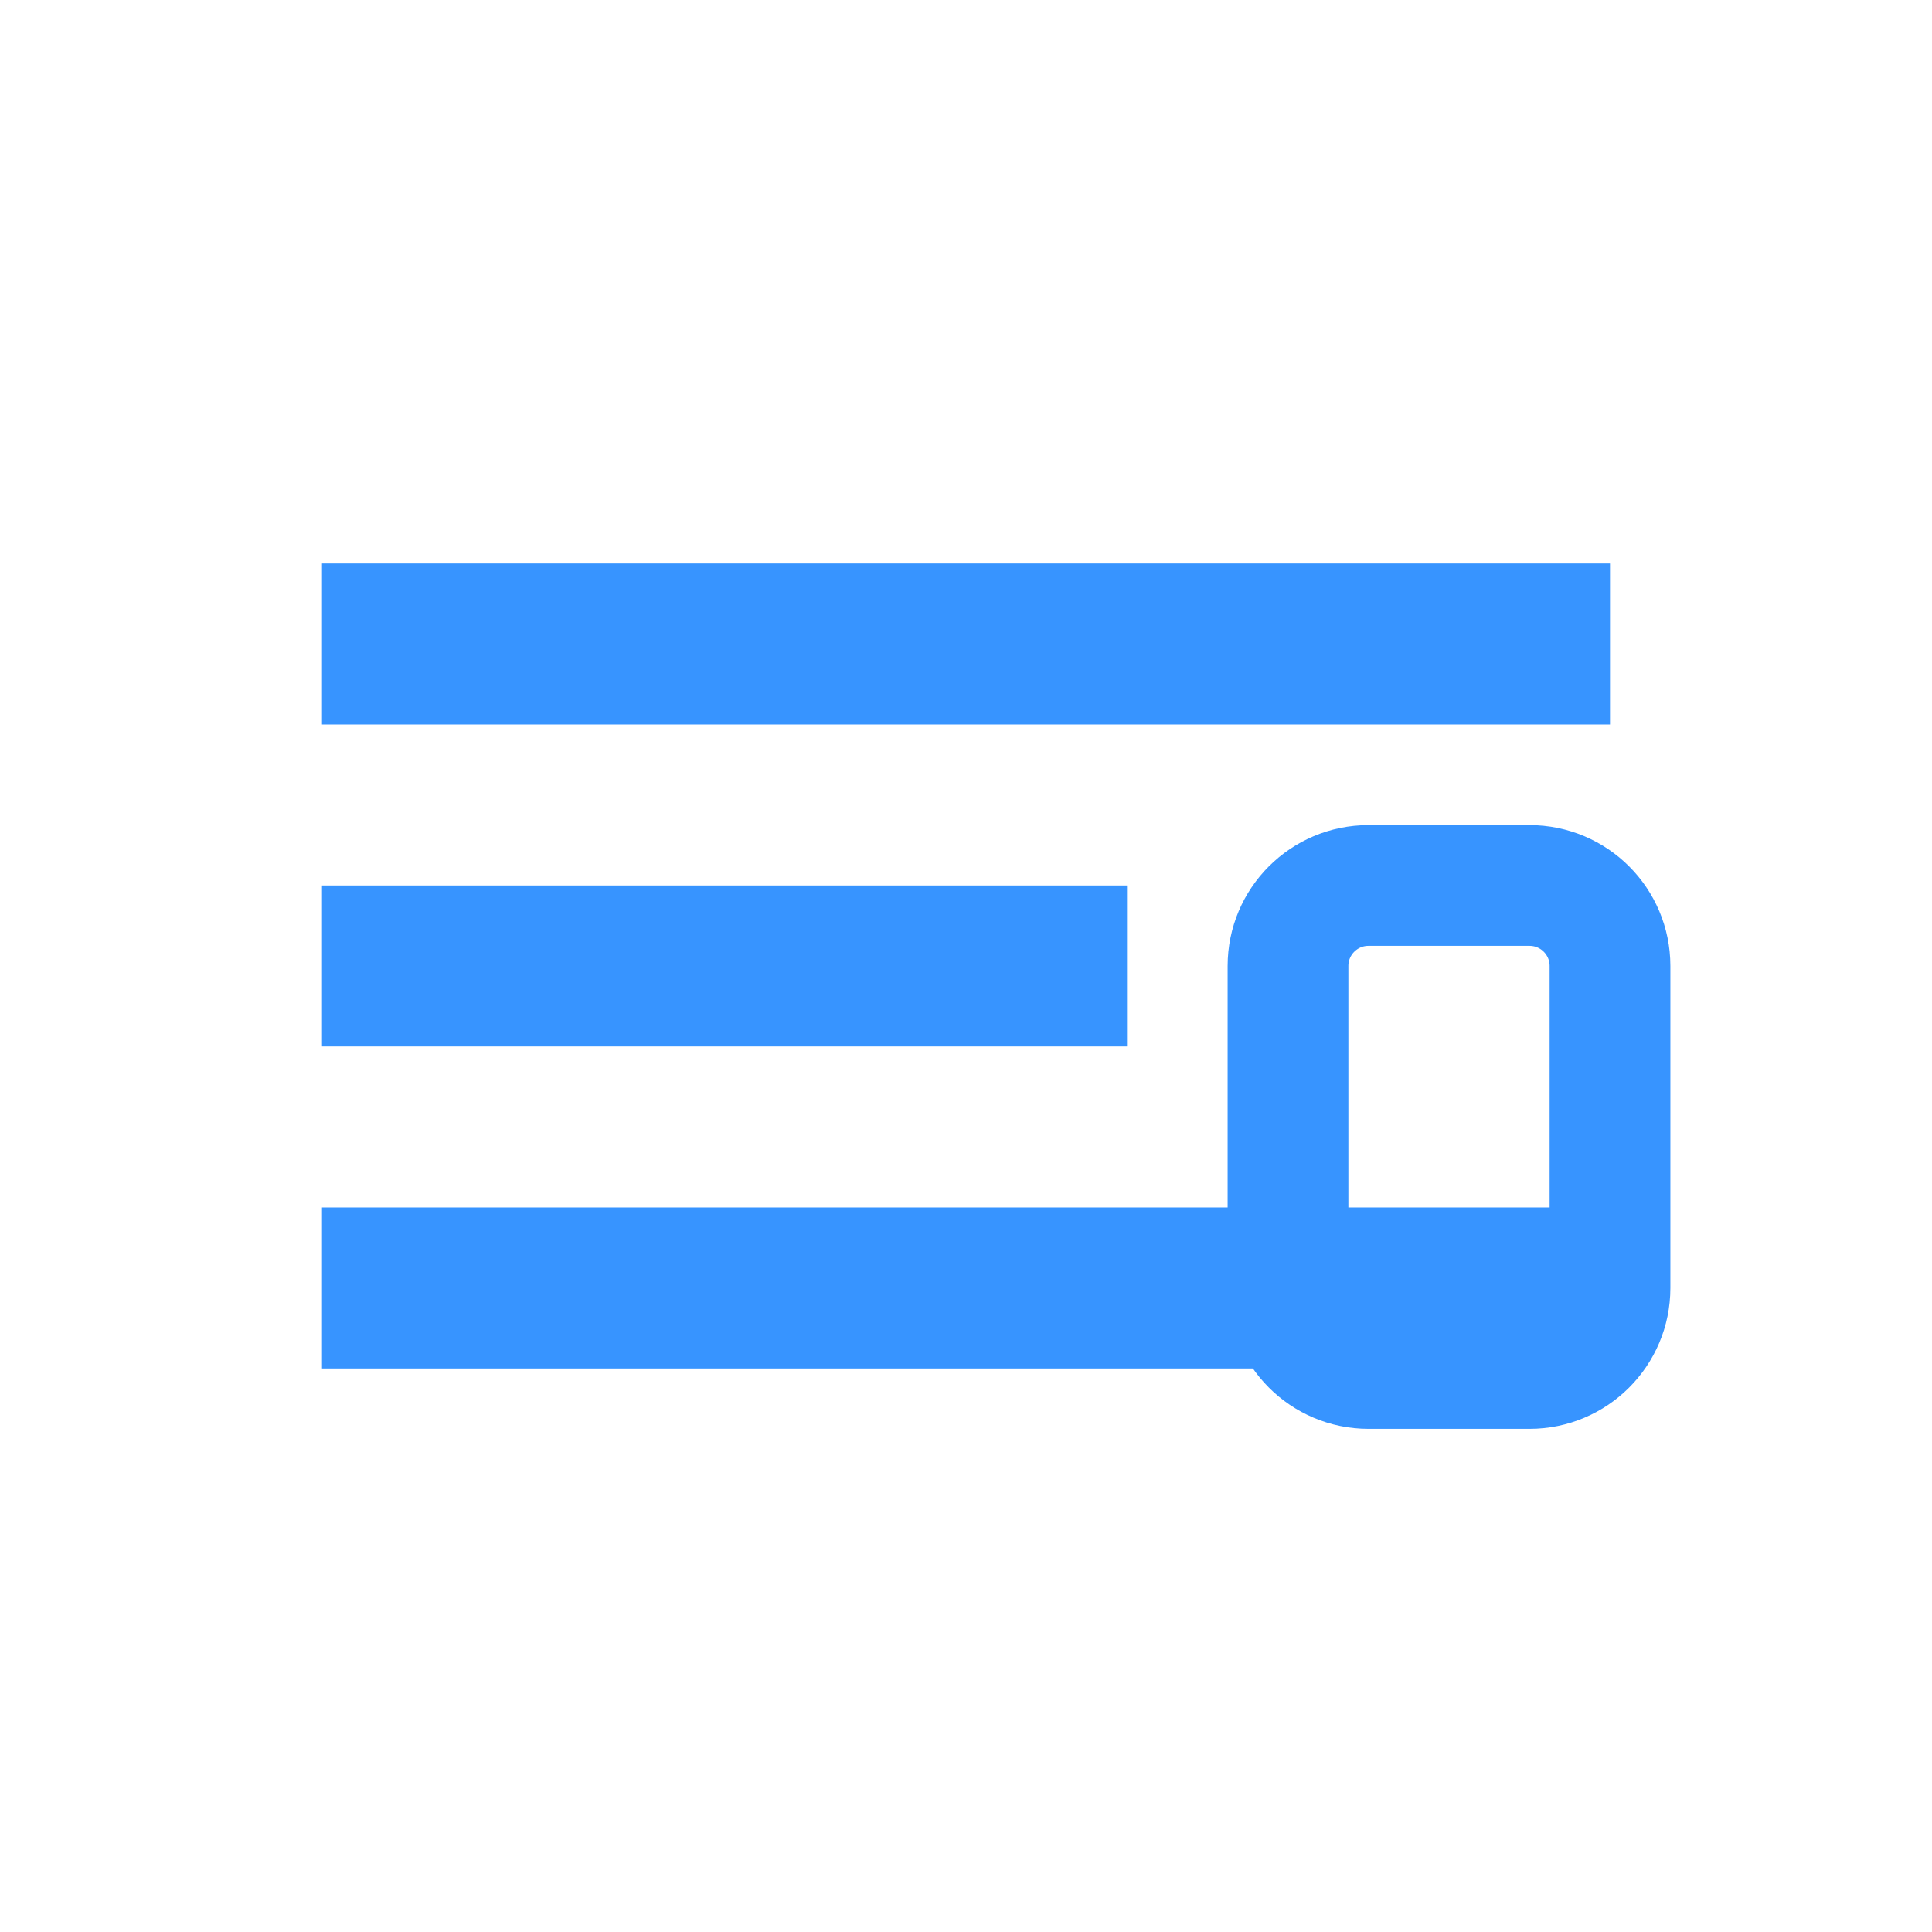
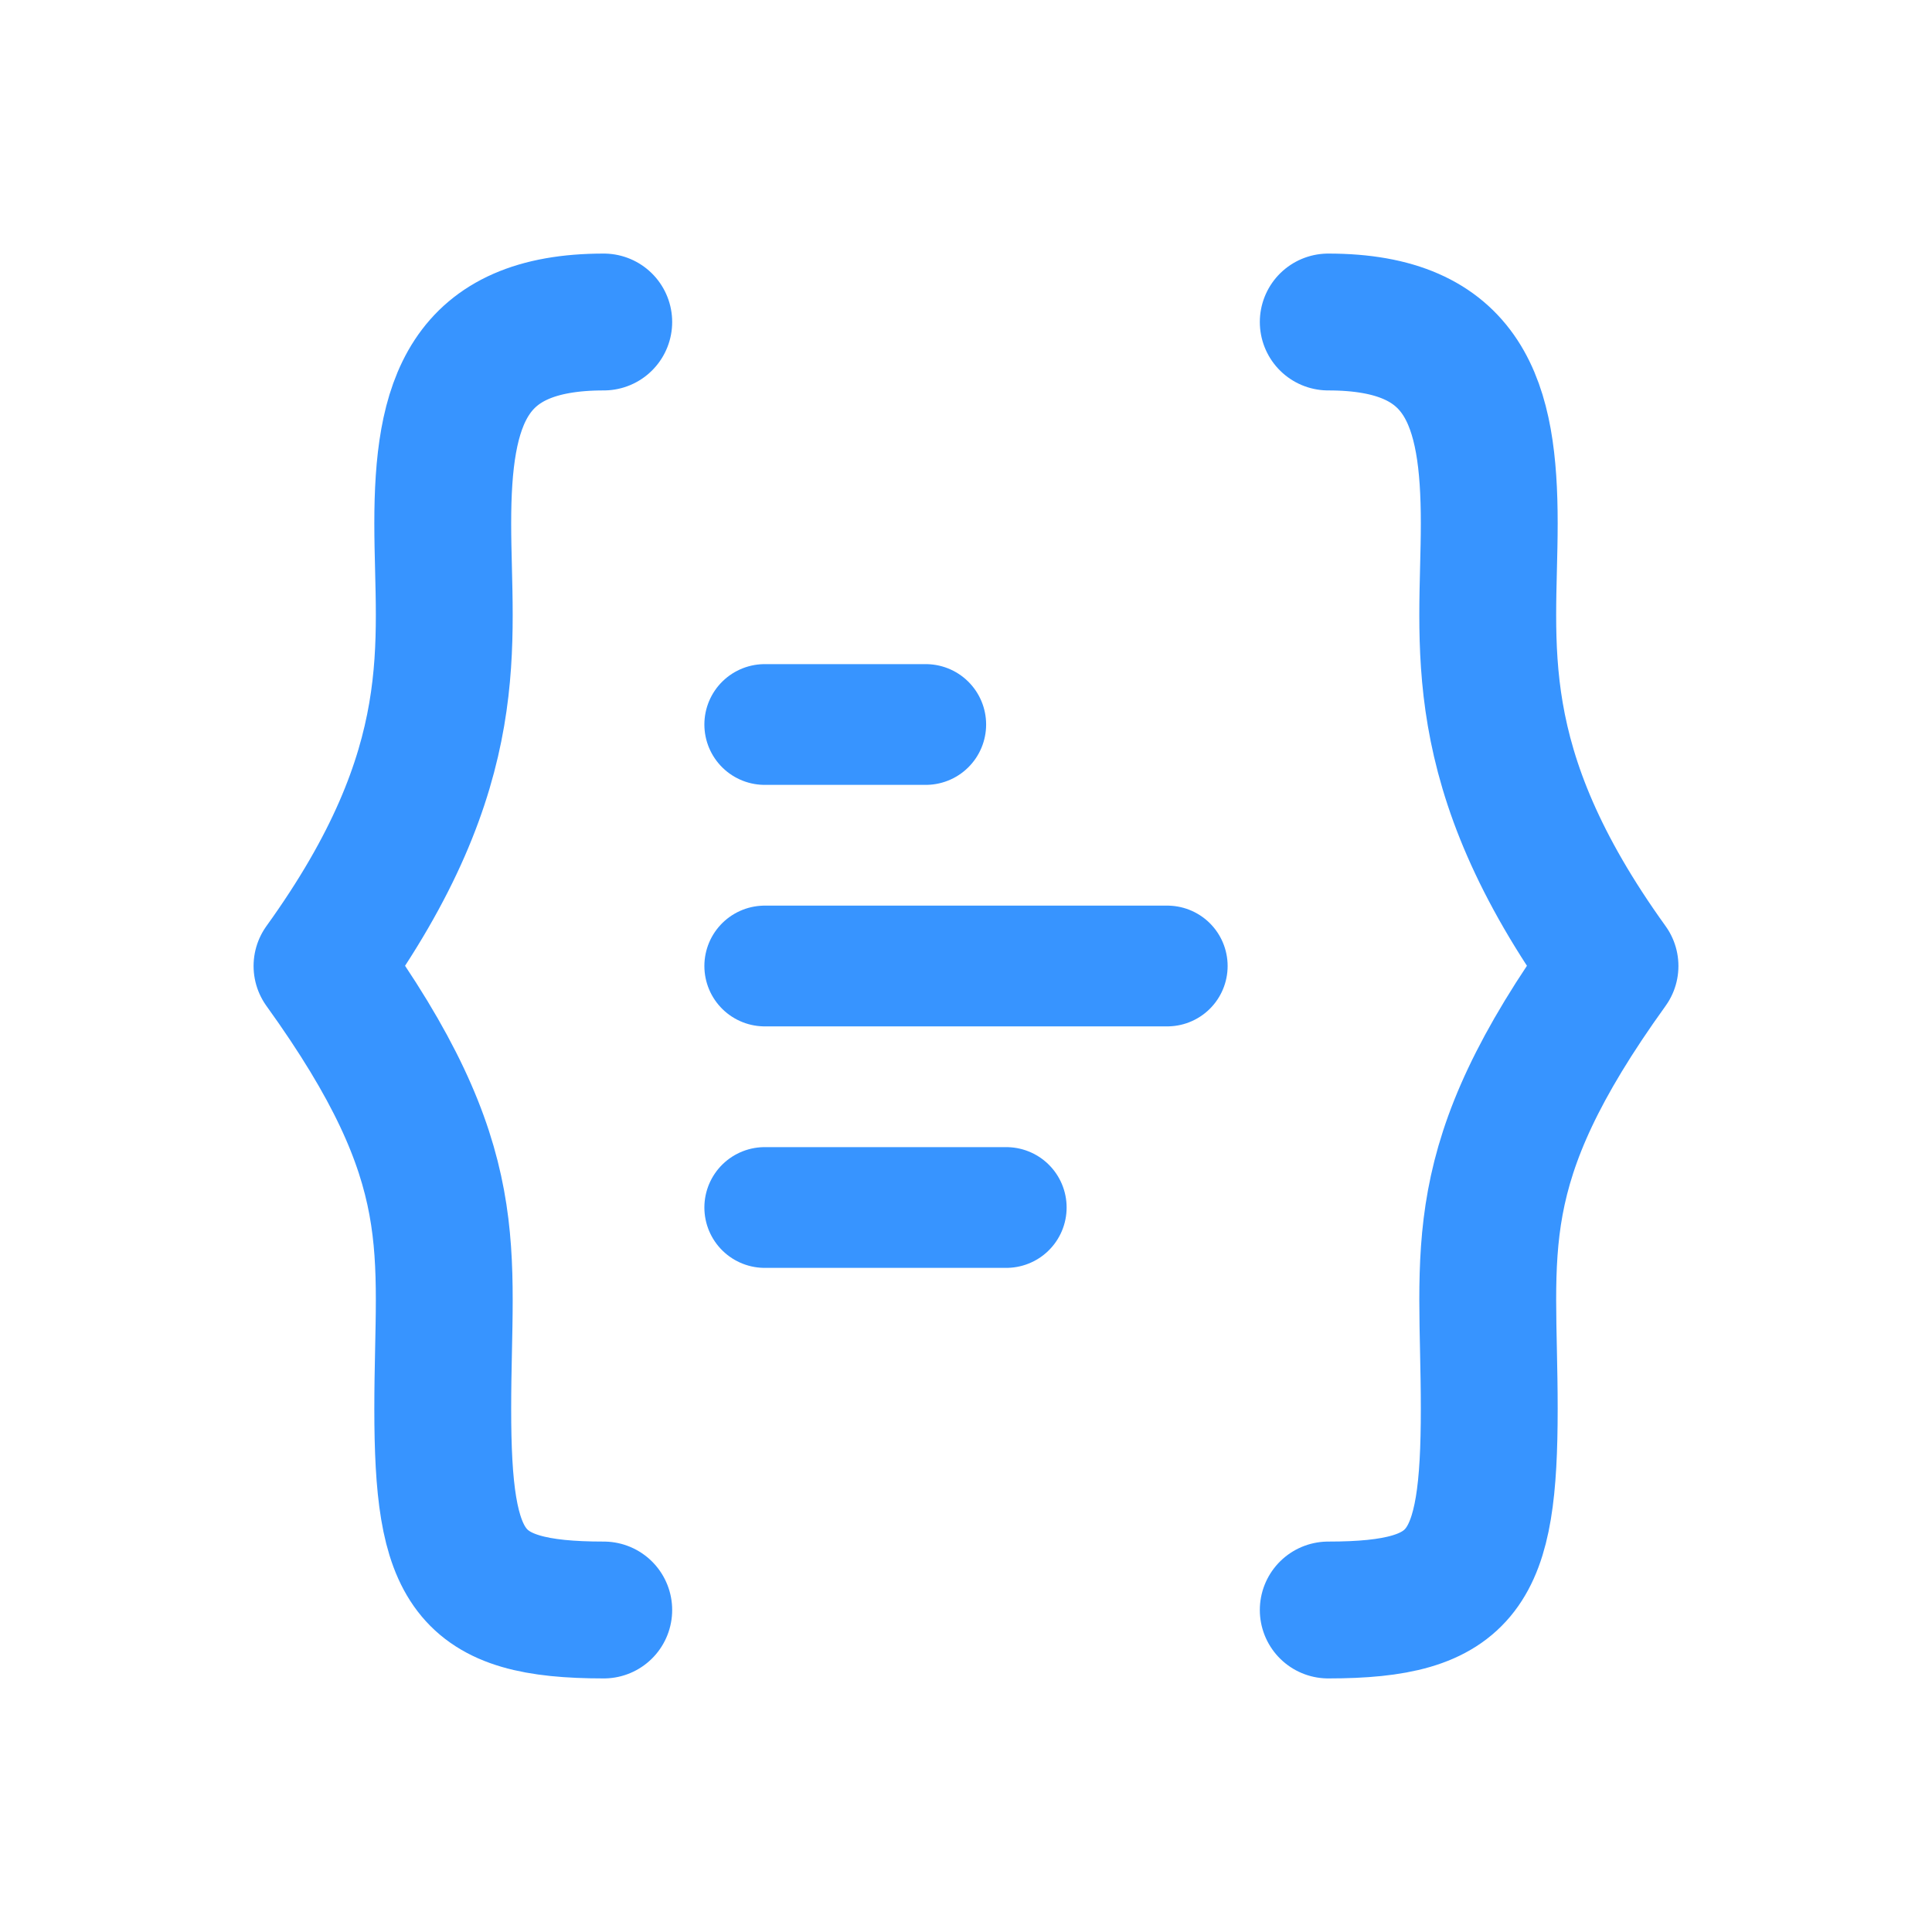
- <svg xmlns="http://www.w3.org/2000/svg" viewBox="0 0 24 24" fill="#3794ff">
-   <path d="M4 7h16v2H4V7zm0 4h10v2H4v-2zm0 4h16v2H4v-2z" />
-   <rect x="16" y="11" width="4" height="6" rx="1" fill="none" stroke="#3794ff" stroke-width="1.5" />
+ <svg xmlns="http://www.w3.org/2000/svg" viewBox="0 0 24 24" fill="none" stroke="#3794ff" stroke-width="1.7" stroke-linecap="round" stroke-linejoin="round">
+   <path d="M7.5 4C5.8 4 5.5 5 5.5 6.5S5.8 9.5 4 12c1.8 2.5 1.5 3.5 1.5 5.5S5.8 20 7.5 20" />
+   <path d="M16.5 4c1.7 0 2 1 2 2.5s-.3 3 1.5 5.5c-1.8 2.5-1.5 3.5-1.5 5.5s-.3 2.5-2 2.5" />
+   <path d="M9.5 9h2M9.5 12h5M9.5 15h3" stroke-width="1.5" />
</svg>
